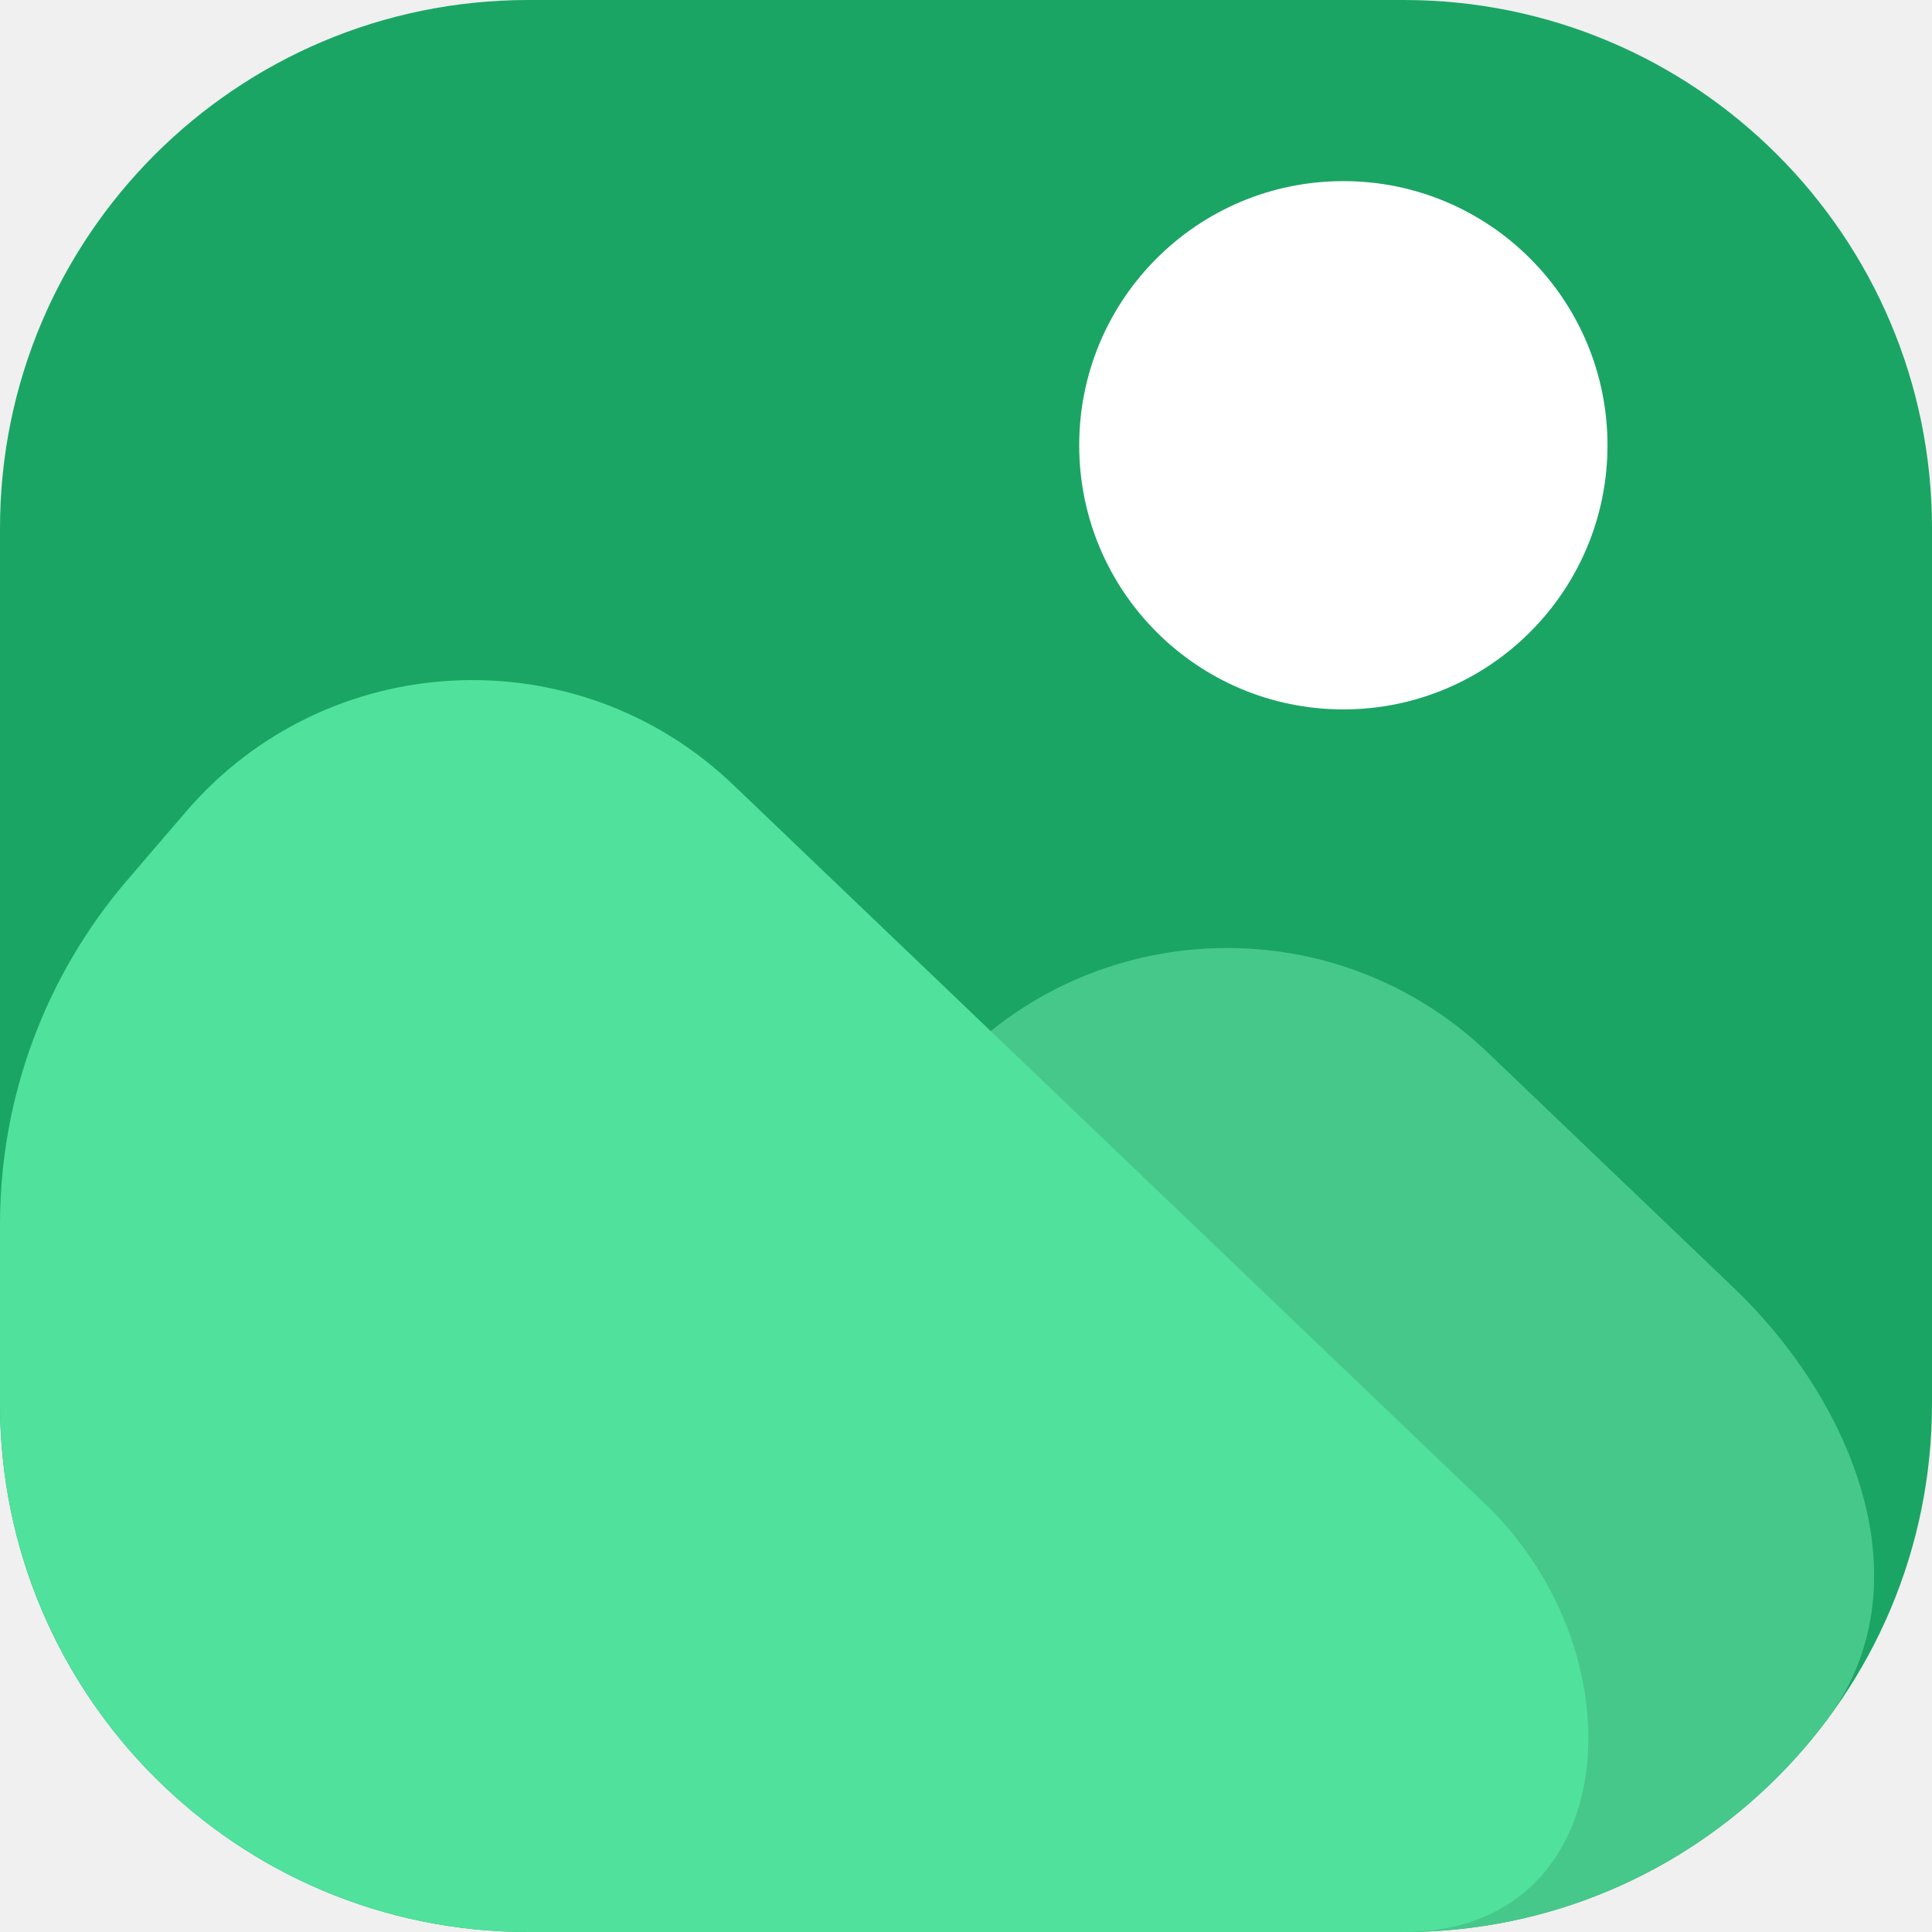
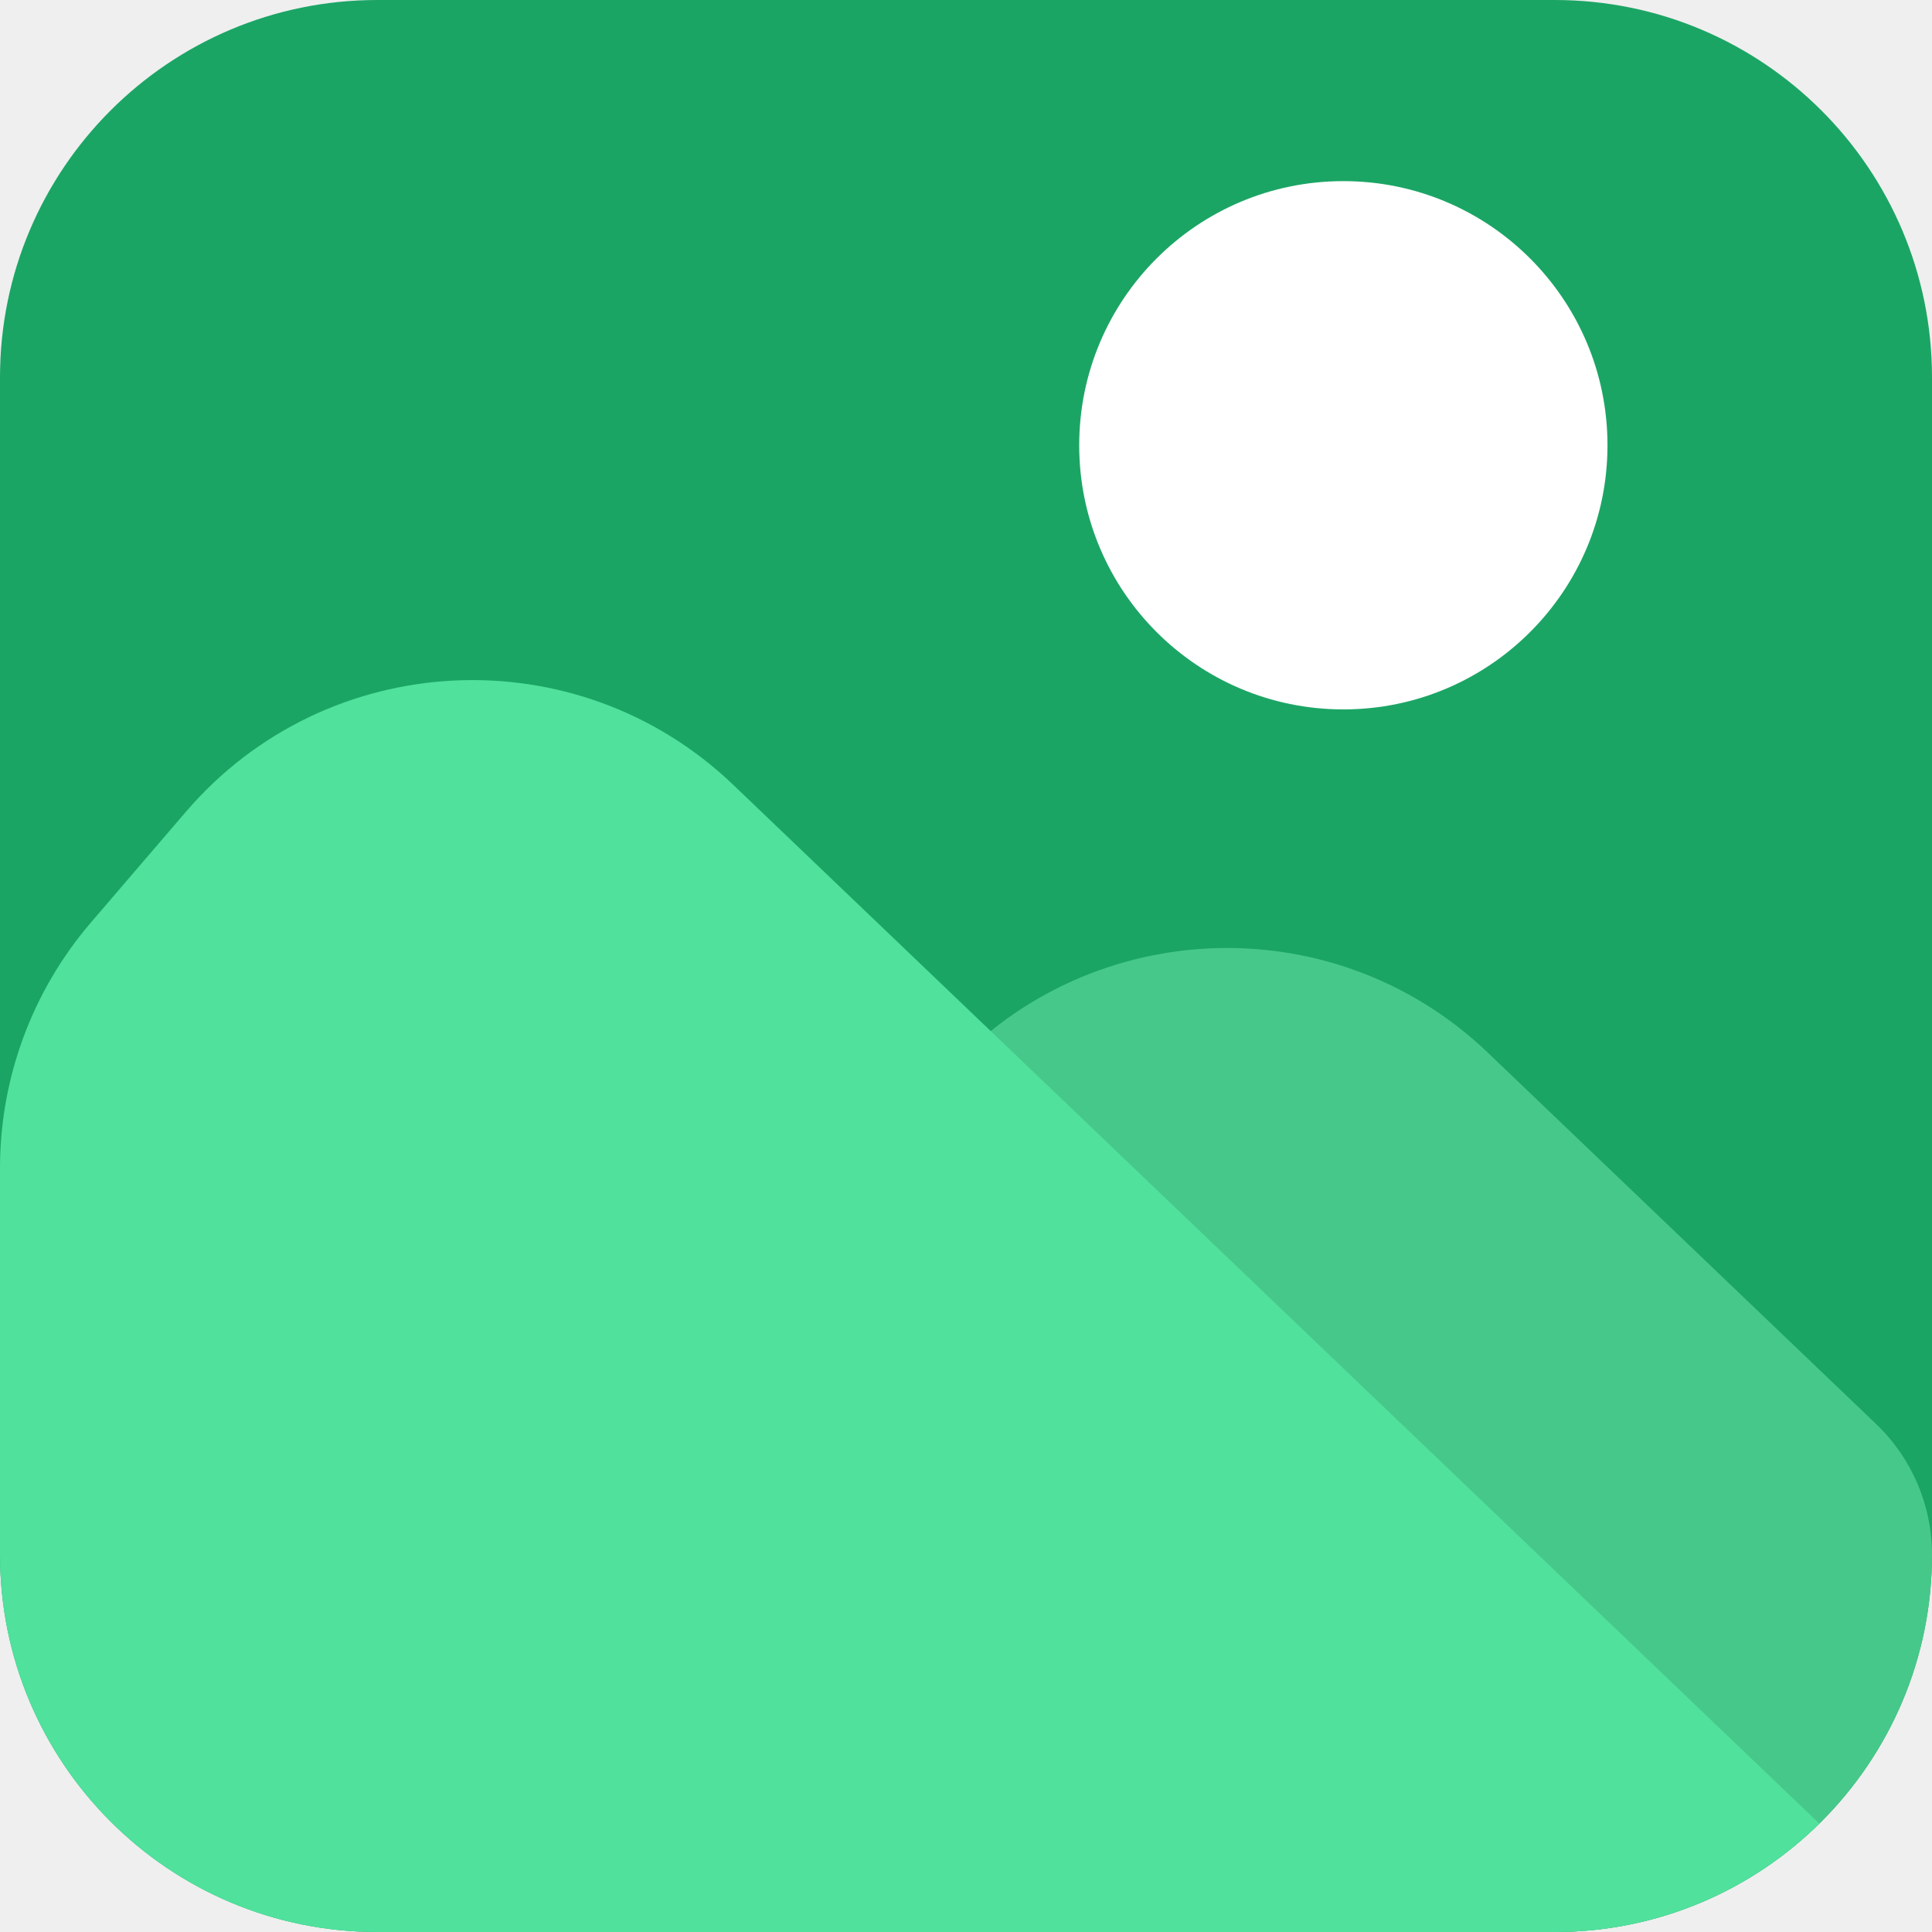
<svg xmlns="http://www.w3.org/2000/svg" fill="none" version="1.1" width="512" height="512" viewBox="0 0 512 512">
+   <defs>
+     <clipPath id="master_svg0_38_06">
+       <rect x="0" y="0" width="512" height="512" rx="0" />
+     </clipPath>
+   </defs>
  <g>
-     <g>
-       <rect x="0" y="0" width="512" height="512" rx="140" fill="#1BA565" fill-opacity="1" />
-     </g>
-     <g>
+     <rect x="0" y="0" width="512" height="512" rx="0" fill="#EFEFEF" fill-opacity="1" />
+     <g clip-path="url(#master_svg0_38_06)">
      <g>
-         <path d="M322.932,512L372,512C417.358,512,458.183,490.296,483.89,456.165C510.759,420.49,491.71,372.14,459.434,341.27L394.291,278.966C352.841,239.323,286.611,242.594,249.27,286.128L229.623,309.032C210.508,331.317,200,359.708,200,389.068C200,456.961,255.038,512,322.932,512" fill-rule="evenodd" fill="#47C88B" fill-opacity="1" />
-       </g>
-       <g>
-         <path d="M-0,324.385L-0,372C-0,449.32,62.68,512,140,512L372,512C430.048,512,435.46,438.626,393.51,398.504L194.291,207.966C152.841,168.323,86.611,171.594,49.27,215.128L33.736,233.237C11.967,258.616,-0,290.949,-0,324.385" fill-rule="evenodd" fill="#50E19D" fill-opacity="1" />
-       </g>
-       <g>
-         <ellipse cx="356" cy="118" rx="70" ry="70" fill="#FFFFFF" fill-opacity="1" />
+         <g>
+           <rect x="0" y="0" width="512" height="512" rx="100" fill="#1BA565" fill-opacity="1" />
+         </g>
+         <g>
+           <g>
+             <path d="M512,412C512,398.935,506.66,386.438,497.218,377.408L394.291,278.966C352.841,239.323,286.611,242.594,249.27,286.128L224.097,315.474C208.548,333.602,200,356.697,200,380.58L200,412C200,467.228,244.772,512,300,512L412.079,512C412.131,512,412.182,512,412.234,512C467.366,511.872,512,467.142,512,412Z" fill-rule="evenodd" fill="#47C88B" fill-opacity="1" />
+           </g>
+           <g>
+             <path d="M0,309.58L0,412C0,467.229,44.772,512,100,512L412.1,512C412.137,512,412.174,512,412.212,512C438.382,511.945,463.489,501.632,482.143,483.274L194.291,207.966C152.841,168.323,86.611,171.594,49.27,215.128L24.097,244.474C8.548,262.602,0,285.697,0,309.58Z" fill-rule="evenodd" fill="#50E19D" fill-opacity="1" />
+           </g>
+           <g>
+             <ellipse cx="356" cy="118" rx="70" ry="70" fill="#FFFFFF" fill-opacity="1" />
+           </g>
+         </g>
      </g>
    </g>
  </g>
</svg>
